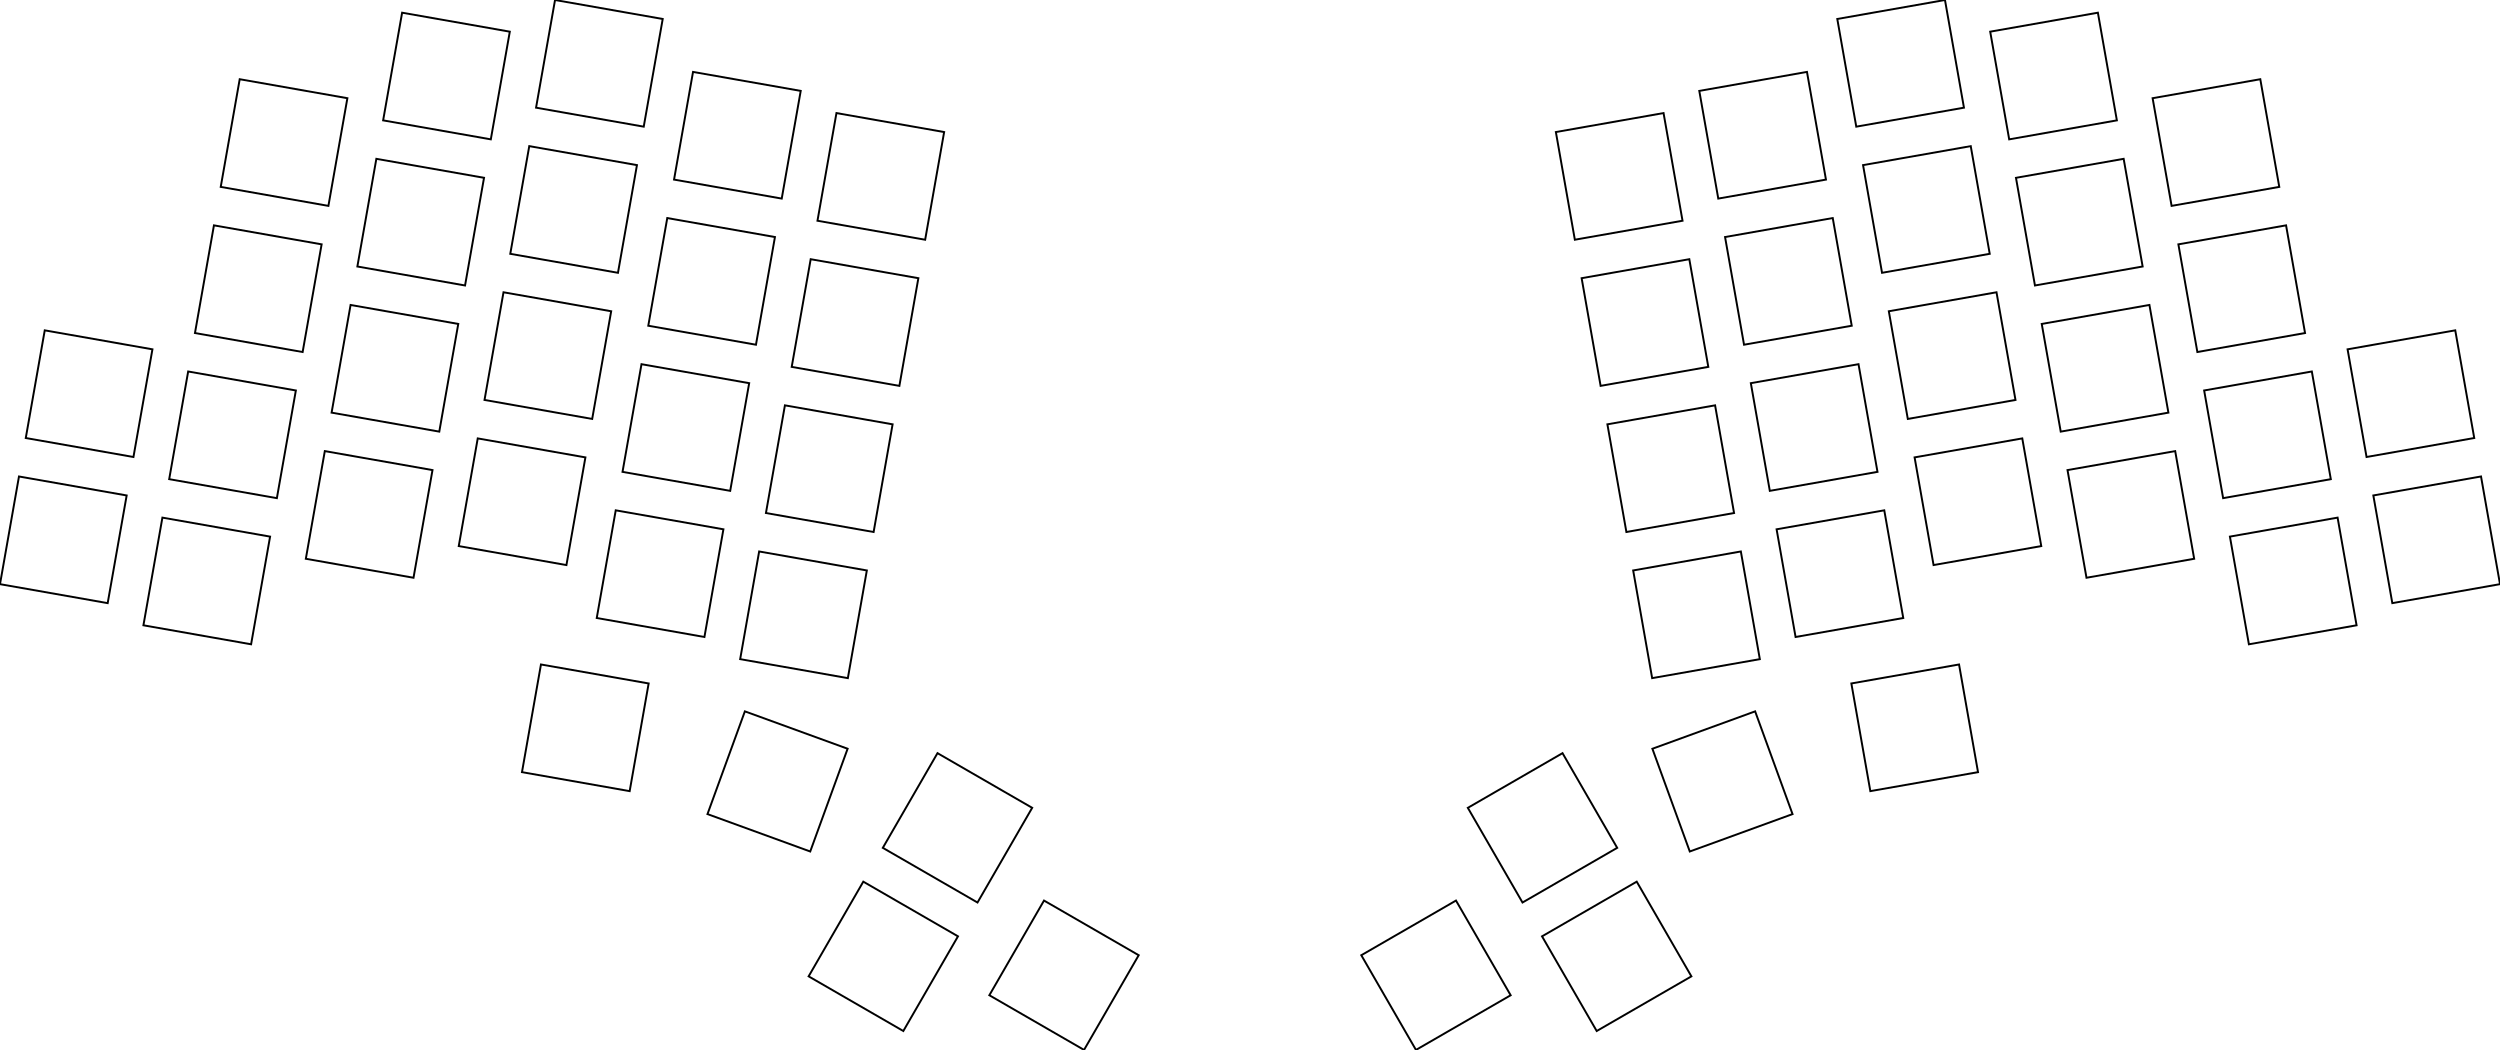
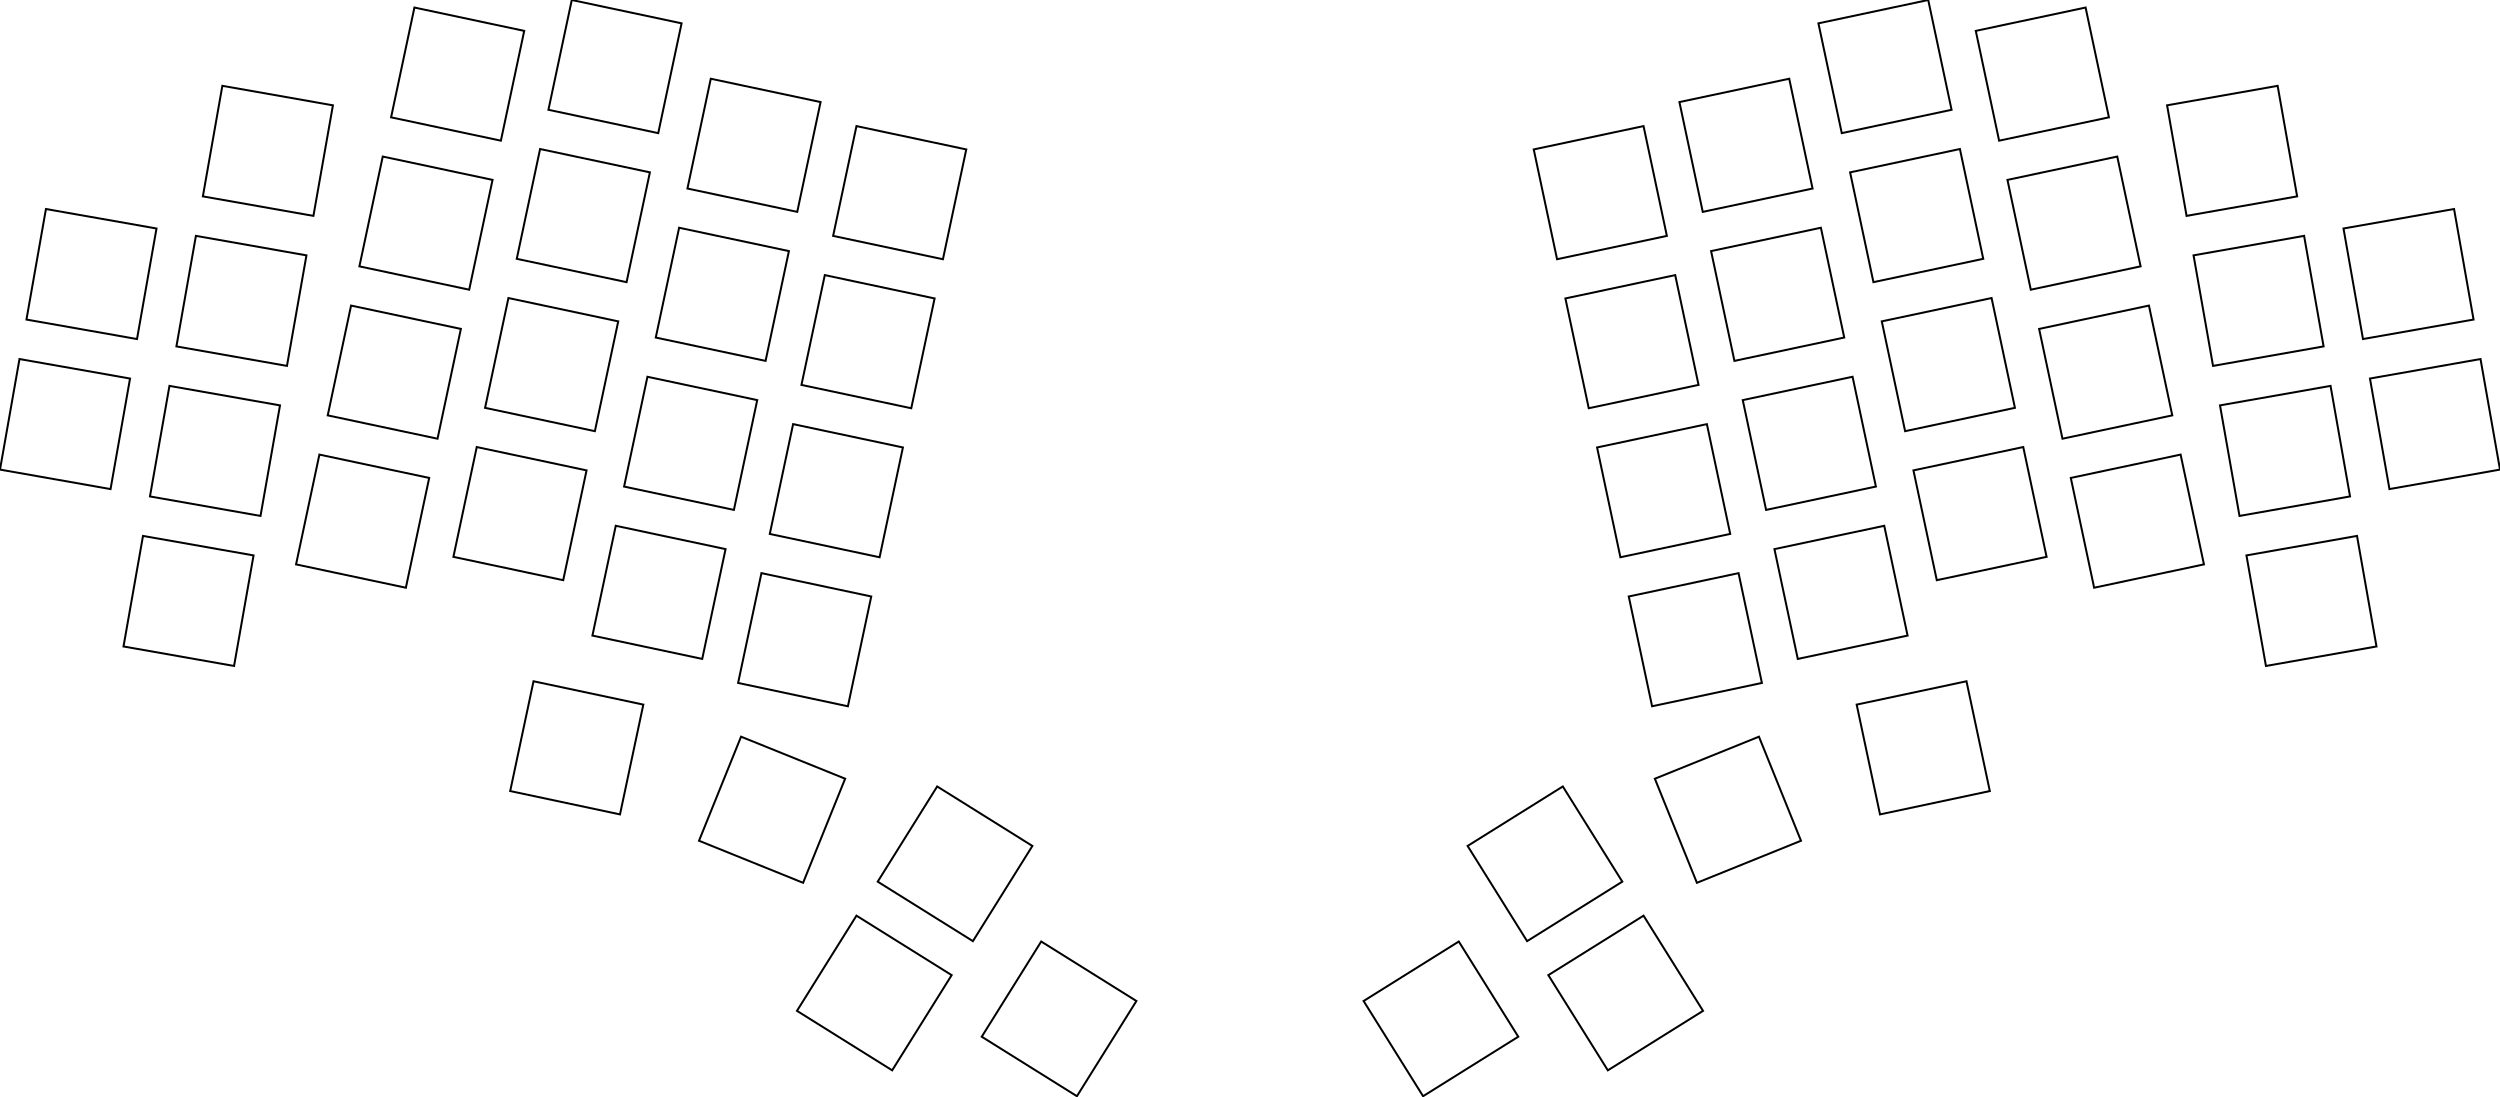
- <svg xmlns="http://www.w3.org/2000/svg" width="320.103mm" height="134.433mm" viewBox="0 0 320.103 134.433">
+ <svg xmlns="http://www.w3.org/2000/svg" width="311.792mm" height="136.715mm" viewBox="0 0 311.792 136.715">
  <g id="svgGroup" stroke-linecap="round" fill-rule="evenodd" font-size="9pt" stroke="#000" stroke-width="0.25mm" fill="none" style="stroke:#000;stroke-width:0.25mm;fill:none">
-     <path d="M 244.278 53.641 L 258.065 51.21 L 255.634 37.423 L 241.847 39.854 L 244.278 53.641 Z M 240.979 34.93 L 254.766 32.499 L 252.335 18.711 L 238.548 21.142 L 240.979 34.93 Z M 247.577 72.352 L 261.365 69.921 L 258.934 56.134 L 245.146 58.565 L 247.577 72.352 Z M 229.908 81.561 L 243.695 79.13 L 241.264 65.342 L 227.477 67.773 L 229.908 81.561 Z M 42.458 52.835 L 56.246 55.266 L 58.677 41.478 L 44.89 39.047 L 42.458 52.835 Z M 45.758 34.123 L 59.545 36.554 L 61.976 22.767 L 48.189 20.336 L 45.758 34.123 Z M 58.739 69.921 L 72.526 72.352 L 74.957 58.565 L 61.17 56.134 L 58.739 69.921 Z M 28.262 23.93 L 42.049 26.361 L 44.48 12.574 L 30.693 10.143 L 28.262 23.93 Z M 39.159 71.546 L 52.946 73.977 L 55.378 60.19 L 41.59 57.759 L 39.159 71.546 Z M 281.353 45.073 L 295.141 42.642 L 292.71 28.854 L 278.922 31.286 L 281.353 45.073 Z M 278.054 26.361 L 291.841 23.93 L 289.41 10.143 L 275.623 12.574 L 278.054 26.361 Z M 260.558 36.554 L 274.346 34.123 L 271.915 20.336 L 258.127 22.767 L 260.558 36.554 Z M 223.309 44.138 L 237.097 41.707 L 234.666 27.92 L 220.878 30.351 L 223.309 44.138 Z M 220.01 25.427 L 233.797 22.995 L 231.366 9.208 L 217.579 11.639 L 220.01 25.427 Z M 211.544 86.83 L 225.331 84.398 L 222.9 70.611 L 209.113 73.042 L 211.544 86.83 Z M 204.945 49.407 L 218.733 46.976 L 216.301 33.188 L 202.514 35.62 L 204.945 49.407 Z M 201.646 30.695 L 215.433 28.264 L 213.002 14.477 L 199.215 16.908 L 201.646 30.695 Z M 239.481 101.298 L 253.268 98.867 L 250.837 85.08 L 237.05 87.511 L 239.481 101.298 Z M 0 74.796 L 13.787 77.227 L 16.218 63.439 L 2.431 61.008 L 0 74.796 Z M 3.299 56.084 L 17.087 58.515 L 19.518 44.728 L 5.73 42.297 L 3.299 56.084 Z M 18.364 80.064 L 32.151 82.496 L 34.582 68.708 L 20.795 66.277 L 18.364 80.064 Z M 21.663 61.353 L 35.451 63.784 L 37.882 49.997 L 24.094 47.566 L 21.663 61.353 Z M 24.963 42.642 L 38.75 45.073 L 41.181 31.286 L 27.394 28.854 L 24.963 42.642 Z M 49.057 15.412 L 62.844 17.843 L 65.276 4.056 L 51.488 1.625 L 49.057 15.412 Z M 62.038 51.21 L 75.825 53.641 L 78.256 39.854 L 64.469 37.423 L 62.038 51.21 Z M 65.337 32.499 L 79.125 34.93 L 81.556 21.142 L 67.768 18.711 L 65.337 32.499 Z M 68.637 13.787 L 82.424 16.218 L 84.855 2.431 L 71.068 0 L 68.637 13.787 Z M 83.007 41.707 L 96.794 44.138 L 99.225 30.351 L 85.438 27.92 L 83.007 41.707 Z M 86.306 22.995 L 100.093 25.427 L 102.525 11.639 L 88.737 9.208 L 86.306 22.995 Z M 94.772 84.398 L 108.56 86.83 L 110.991 73.042 L 97.203 70.611 L 94.772 84.398 Z M 101.371 46.976 L 115.158 49.407 L 117.589 35.62 L 103.802 33.188 L 101.371 46.976 Z M 104.67 28.264 L 118.458 30.695 L 120.889 16.908 L 107.101 14.477 L 104.67 28.264 Z M 66.835 98.867 L 80.623 101.298 L 83.054 87.511 L 69.266 85.08 L 66.835 98.867 Z M 306.316 77.227 L 320.103 74.796 L 317.672 61.008 L 303.885 63.439 L 306.316 77.227 Z M 303.017 58.515 L 316.804 56.084 L 314.373 42.297 L 300.586 44.728 L 303.017 58.515 Z M 287.952 82.496 L 301.739 80.064 L 299.308 66.277 L 285.521 68.708 L 287.952 82.496 Z M 284.653 63.784 L 298.44 61.353 L 296.009 47.566 L 282.222 49.997 L 284.653 63.784 Z M 267.157 73.977 L 280.944 71.546 L 278.513 57.759 L 264.726 60.19 L 267.157 73.977 Z M 263.858 55.266 L 277.645 52.835 L 275.214 39.047 L 261.427 41.478 L 263.858 55.266 Z M 237.679 16.218 L 251.467 13.787 L 249.036 0 L 235.248 2.431 L 237.679 16.218 Z M 226.609 62.849 L 240.396 60.418 L 237.965 46.631 L 224.178 49.062 L 226.609 62.849 Z M 208.245 68.118 L 222.032 65.687 L 219.601 51.9 L 205.813 54.331 L 208.245 68.118 Z M 76.408 79.13 L 90.196 81.561 L 92.627 67.773 L 78.839 65.342 L 76.408 79.13 Z M 79.708 60.418 L 93.495 62.849 L 95.926 49.062 L 82.139 46.631 L 79.708 60.418 Z M 98.072 65.687 L 111.859 68.118 L 114.29 54.331 L 100.503 51.9 L 98.072 65.687 Z M 257.259 17.843 L 271.046 15.412 L 268.615 1.625 L 254.828 4.056 L 257.259 17.843 Z M 103.537 125.013 L 115.661 132.013 L 122.661 119.889 L 110.537 112.889 L 103.537 125.013 Z M 113.037 108.559 L 125.161 115.559 L 132.161 103.435 L 120.037 96.435 L 113.037 108.559 Z M 204.443 132.013 L 216.567 125.013 L 209.567 112.889 L 197.443 119.889 L 204.443 132.013 Z M 194.943 115.559 L 207.067 108.559 L 200.067 96.435 L 187.943 103.435 L 194.943 115.559 Z M 126.677 127.433 L 138.801 134.433 L 145.801 122.308 L 133.677 115.308 L 126.677 127.433 Z M 181.302 134.433 L 193.426 127.433 L 186.426 115.308 L 174.302 122.308 L 181.302 134.433 Z M 90.586 104.238 L 103.742 109.027 L 108.53 95.871 L 95.374 91.083 L 90.586 104.238 Z M 216.362 109.027 L 229.518 104.238 L 224.729 91.083 L 211.574 95.871 L 216.362 109.027 Z" vector-effect="non-scaling-stroke" />
+     <path d="M 36.924 70.389 L 50.618 73.3 L 53.528 59.606 L 39.834 56.695 L 36.924 70.389 Z M 48.775 14.634 L 62.469 17.545 L 65.379 3.851 L 51.685 0.94 L 48.775 14.634 Z M 68.399 13.694 L 82.093 16.605 L 85.004 2.911 L 71.31 0 L 68.399 13.694 Z M 249.323 17.545 L 263.017 14.634 L 260.107 0.94 L 246.413 3.851 L 249.323 17.545 Z M 229.699 16.605 L 243.393 13.694 L 240.482 0 L 226.788 2.911 L 229.699 16.605 Z M 96.005 66.59 L 109.699 69.5 L 112.609 55.806 L 98.915 52.895 L 96.005 66.59 Z M 40.874 51.804 L 54.568 54.715 L 57.479 41.021 L 43.785 38.11 L 40.874 51.804 Z M 44.824 33.219 L 58.518 36.13 L 61.429 22.436 L 47.735 19.525 L 44.824 33.219 Z M 56.548 69.448 L 70.242 72.359 L 73.153 58.665 L 59.459 55.754 L 56.548 69.448 Z M 60.498 50.864 L 74.192 53.774 L 77.103 40.08 L 63.409 37.17 L 60.498 50.864 Z M 64.449 32.279 L 78.143 35.19 L 81.053 21.496 L 67.359 18.585 L 64.449 32.279 Z M 73.885 79.268 L 87.579 82.178 L 90.49 68.484 L 76.796 65.574 L 73.885 79.268 Z M 77.836 60.683 L 91.53 63.594 L 94.44 49.9 L 80.746 46.989 L 77.836 60.683 Z M 81.786 42.098 L 95.48 45.009 L 98.391 31.315 L 84.697 28.404 L 81.786 42.098 Z M 85.736 23.513 L 99.43 26.424 L 102.341 12.73 L 88.647 9.819 L 85.736 23.513 Z M 99.955 48.005 L 113.649 50.915 L 116.56 37.221 L 102.866 34.311 L 99.955 48.005 Z M 103.905 29.42 L 117.599 32.331 L 120.51 18.637 L 106.816 15.726 L 103.905 29.42 Z M 261.174 73.3 L 274.868 70.389 L 271.958 56.695 L 258.264 59.606 L 261.174 73.3 Z M 257.224 54.715 L 270.918 51.804 L 268.007 38.11 L 254.313 41.021 L 257.224 54.715 Z M 253.274 36.13 L 266.968 33.219 L 264.057 19.525 L 250.363 22.436 L 253.274 36.13 Z M 241.55 72.359 L 255.244 69.448 L 252.333 55.754 L 238.639 58.665 L 241.55 72.359 Z M 237.6 53.774 L 251.294 50.864 L 248.383 37.17 L 234.689 40.08 L 237.6 53.774 Z M 233.649 35.19 L 247.343 32.279 L 244.433 18.585 L 230.739 21.496 L 233.649 35.19 Z M 224.213 82.178 L 237.907 79.268 L 234.996 65.574 L 221.302 68.484 L 224.213 82.178 Z M 220.262 63.594 L 233.956 60.683 L 231.046 46.989 L 217.352 49.9 L 220.262 63.594 Z M 216.312 45.009 L 230.006 42.098 L 227.095 28.404 L 213.401 31.315 L 216.312 45.009 Z M 212.362 26.424 L 226.056 23.513 L 223.145 9.819 L 209.451 12.73 L 212.362 26.424 Z M 206.044 88.085 L 219.738 85.174 L 216.827 71.48 L 203.133 74.391 L 206.044 88.085 Z M 202.093 69.5 L 215.787 66.59 L 212.877 52.895 L 199.183 55.806 L 202.093 69.5 Z M 198.143 50.915 L 211.837 48.005 L 208.926 34.311 L 195.232 37.221 L 198.143 50.915 Z M 194.193 32.331 L 207.887 29.42 L 204.976 15.726 L 191.282 18.637 L 194.193 32.331 Z M 92.054 85.174 L 105.748 88.085 L 108.659 74.391 L 94.965 71.48 L 92.054 85.174 Z M 63.63 98.659 L 77.324 101.57 L 80.234 87.876 L 66.54 84.965 L 63.63 98.659 Z M 234.469 101.57 L 248.163 98.659 L 245.252 84.965 L 231.558 87.876 L 234.469 101.57 Z M 99.396 126.07 L 111.268 133.489 L 118.687 121.617 L 106.815 114.198 L 99.396 126.07 Z M 109.464 109.958 L 121.337 117.376 L 128.756 105.504 L 116.883 98.085 L 109.464 109.958 Z M 122.438 129.296 L 134.31 136.715 L 141.729 124.842 L 129.857 117.423 L 122.438 129.296 Z M 200.524 133.489 L 212.396 126.07 L 204.977 114.198 L 193.105 121.617 L 200.524 133.489 Z M 190.455 117.376 L 202.328 109.958 L 194.909 98.085 L 183.036 105.504 L 190.455 117.376 Z M 177.482 136.715 L 189.354 129.296 L 181.935 117.423 L 170.063 124.842 L 177.482 136.715 Z M 282.601 83.057 L 296.389 80.626 L 293.958 66.838 L 280.17 69.269 L 282.601 83.057 Z M 272.703 26.923 L 286.491 24.492 L 284.06 10.704 L 270.272 13.135 L 272.703 26.923 Z M 0 58.566 L 13.787 60.997 L 16.218 47.21 L 2.431 44.778 L 0 58.566 Z M 3.299 39.854 L 17.087 42.285 L 19.518 28.498 L 5.73 26.067 L 3.299 39.854 Z M 15.403 80.626 L 29.191 83.057 L 31.622 69.269 L 17.834 66.838 L 15.403 80.626 Z M 18.703 61.914 L 32.49 64.345 L 34.921 50.558 L 21.134 48.127 L 18.703 61.914 Z M 22.002 43.203 L 35.789 45.634 L 38.22 31.847 L 24.433 29.416 L 22.002 43.203 Z M 25.301 24.492 L 39.089 26.923 L 41.52 13.135 L 27.732 10.704 L 25.301 24.492 Z M 298.005 60.997 L 311.792 58.566 L 309.361 44.778 L 295.574 47.21 L 298.005 60.997 Z M 294.705 42.285 L 308.493 39.854 L 306.062 26.067 L 292.274 28.498 L 294.705 42.285 Z M 279.302 64.345 L 293.089 61.914 L 290.658 48.127 L 276.871 50.558 L 279.302 64.345 Z M 276.003 45.634 L 289.79 43.203 L 287.359 29.416 L 273.572 31.847 L 276.003 45.634 Z M 87.178 104.856 L 100.159 110.101 L 105.403 97.12 L 92.422 91.876 L 87.178 104.856 Z M 211.634 110.101 L 224.614 104.856 L 219.37 91.876 L 206.389 97.12 L 211.634 110.101 Z" vector-effect="non-scaling-stroke" />
  </g>
</svg>
